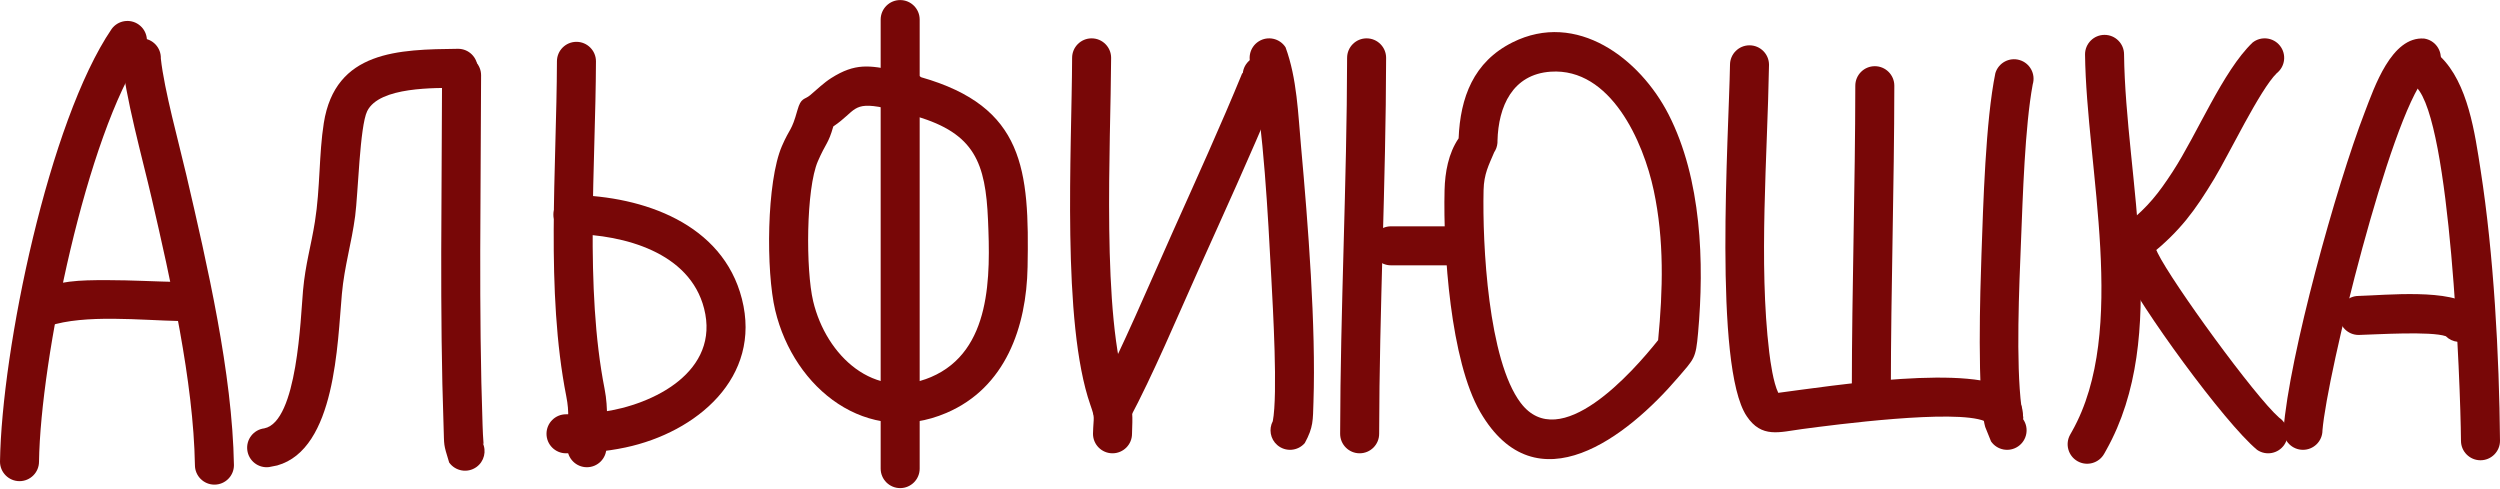
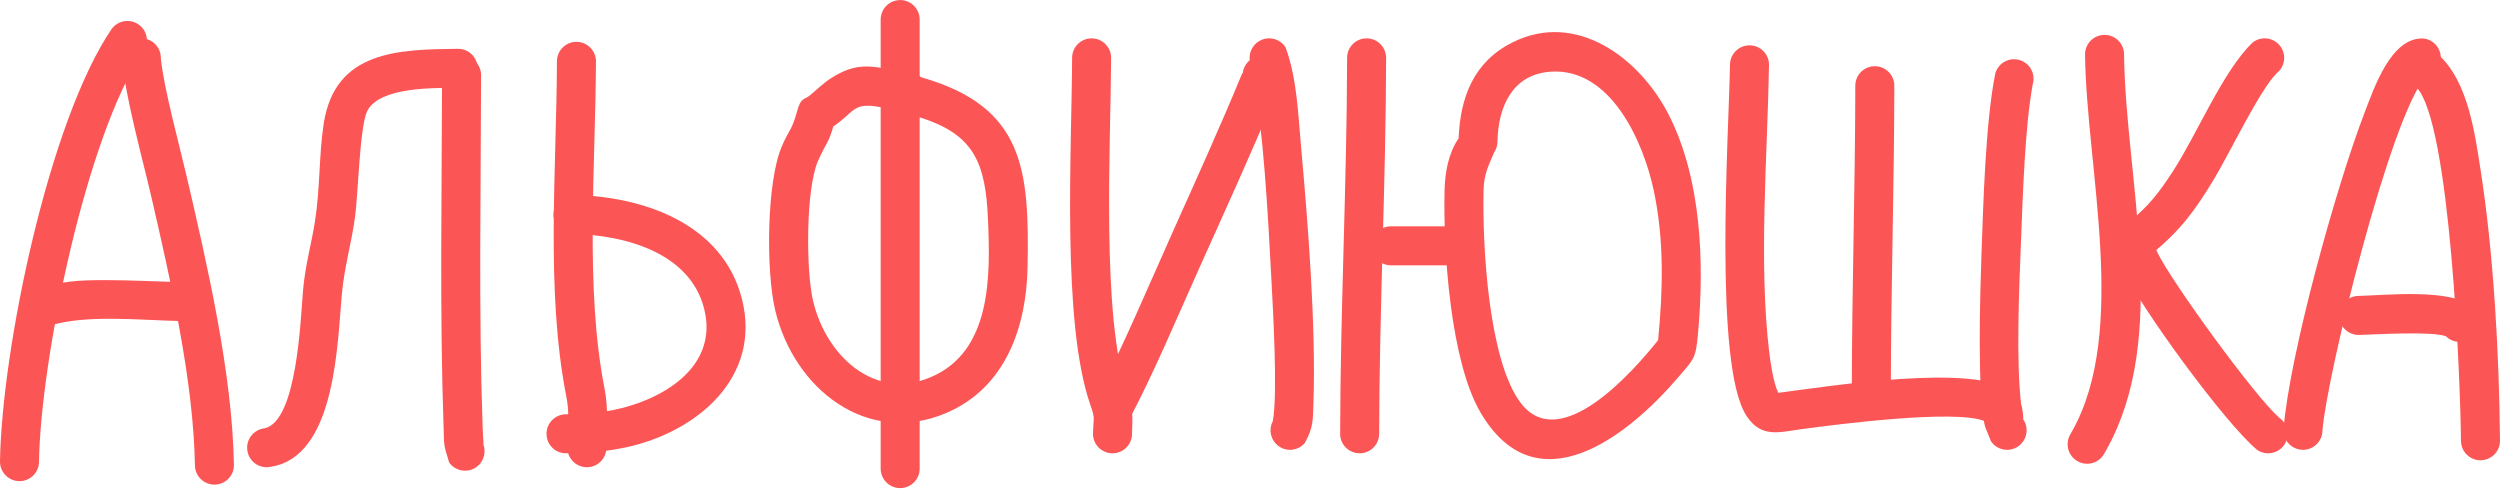
<svg xmlns="http://www.w3.org/2000/svg" xml:space="preserve" width="2873px" height="561px" version="1.1" style="shape-rendering:geometricPrecision; text-rendering:geometricPrecision; image-rendering:optimizeQuality; fill-rule:evenodd; clip-rule:evenodd" viewBox="0 0 197.442 38.544">
  <defs>
    <style type="text/css">
   
    .fil1 {fill:none}
-     .fil0 {fill:#780707}
+     .fil0 {fill:#fc5555}
   
  </style>
  </defs>
  <g id="Слой_x0020_1">
    <g id="_1806306178224">
      <g>
        <path class="fil0" d="M11.309 4.096c-4.486,6.6 -8.105,24.279 -8.228,32.358 0,0.851 -0.689,1.541 -1.54,1.541 -0.851,0 -1.541,-0.69 -1.541,-1.541 0.134,-8.867 3.867,-26.894 8.816,-34.169 0.501,-0.689 1.464,-0.841 2.152,-0.341 0.689,0.5 0.841,1.463 0.341,2.152z" />
      </g>
      <path class="fil1" d="M10.063 3.19c-4.436,6.105 -8.522,25.258 -8.522,33.264" />
      <g>
        <path class="fil0" d="M12.702 4.616c0.271,2.504 1.419,6.64 2.013,9.193 1.654,7.107 3.637,15.658 3.761,22.92 0,0.851 -0.69,1.541 -1.54,1.541 -0.851,0 -1.541,-0.69 -1.541,-1.541 -0.114,-6.639 -1.919,-14.581 -3.417,-21.081 -0.703,-3.051 -2.13,-8.152 -2.355,-11.135 0.028,-0.85 0.741,-1.517 1.591,-1.488 0.85,0.028 1.517,0.741 1.488,1.591z" />
      </g>
      <path class="fil1" d="M11.162 4.565c-0.074,2.244 5.774,22.018 5.774,32.164" />
      <g>
        <path class="fil0" d="M37.995 5.939c-0.017,9.069 -0.199,18.634 0.118,27.669 0.027,0.761 0.024,0.618 0.079,1.476l-0.08 -0.133c0.328,0.666 0.134,1.49 -0.49,1.934 -0.694,0.493 -1.656,0.33 -2.149,-0.363 -0.47,-1.542 -0.384,-1.246 -0.439,-2.807 -0.319,-9.072 -0.137,-18.67 -0.121,-27.776 0,-0.851 0.69,-1.54 1.541,-1.54 0.851,0 1.541,0.689 1.541,1.54z" />
      </g>
      <path class="fil1" d="M36.454 5.939c0,2.812 -0.137,29.111 0.275,29.69" />
      <g>
        <path class="fil0" d="M36.179 6.93c-1.778,0.021 -6.214,-0.113 -7.179,1.843 -0.586,1.19 -0.718,6.531 -0.951,8.287 -0.289,2.183 -0.845,3.932 -1.047,6.141 -0.355,3.885 -0.486,12.259 -5.111,13.554l-0.646 0.129c-0.845,0.102 -1.613,-0.499 -1.715,-1.344 -0.103,-0.845 0.499,-1.612 1.343,-1.715 2.62,-0.517 2.868,-8.796 3.06,-10.897 0.192,-2.108 0.622,-3.437 0.939,-5.429 0.422,-2.649 0.312,-5.328 0.7,-7.782 0.906,-5.737 5.917,-5.814 10.607,-5.868 0.851,0 1.541,0.689 1.541,1.54 0,0.851 -0.69,1.541 -1.541,1.541z" />
      </g>
      <path class="fil1" d="M36.179 5.389c-12.6,0 -7.625,4.447 -10.376,15.215 -0.789,3.09 -0.137,14.191 -4.744,14.75" />
      <g>
        <path class="fil0" d="M2.515 22.973c2.346,-0.809 3.591,-0.857 5.976,-0.854 1.894,0.002 3.798,0.112 5.695,0.149 0.851,0 1.541,0.689 1.541,1.54 0,0.851 -0.69,1.541 -1.541,1.541 -3.003,-0.057 -7.489,-0.549 -10.321,0.394 -0.765,0.373 -1.687,0.055 -2.06,-0.71 -0.373,-0.765 -0.055,-1.687 0.71,-2.06z" />
      </g>
      <path class="fil1" d="M3.19 24.358c2.32,-1.13 8.145,-0.55 10.996,-0.55" />
      <g>
        <path class="fil0" d="M47.067 4.84c-0.027,8.21 -0.89,17.872 0.681,25.864 0.311,1.582 0.163,3.03 0.143,4.65 0,0.851 -0.689,1.541 -1.54,1.541 -0.851,0 -1.541,-0.69 -1.541,-1.541l0.009 -0.729c0.019,-1.407 0.164,-2.013 -0.095,-3.328 -1.637,-8.33 -0.766,-17.939 -0.739,-26.457 0,-0.851 0.69,-1.541 1.541,-1.541 0.851,0 1.541,0.69 1.541,1.541z" />
      </g>
      <path class="fil1" d="M45.526 4.84c0,8.763 -0.94,18.671 0.872,26.941 0.008,0.035 -0.047,3.21 -0.047,3.573" />
      <g>
        <path class="fil0" d="M45.251 15.395c5.539,0.096 11.822,2.25 13.342,8.203 1.585,6.21 -3.573,10.542 -9.194,11.736 -1.626,0.345 -3.043,0.435 -4.698,0.461 -0.851,0 -1.54,-0.689 -1.54,-1.54 0,-0.851 0.689,-1.541 1.54,-1.541 0.984,-0.015 1.841,-0.048 2.819,-0.18 4.144,-0.562 9.35,-3.23 8.087,-8.173 -1.137,-4.455 -6.348,-5.815 -10.356,-5.885 -0.851,0 -1.541,-0.69 -1.541,-1.54 0,-0.851 0.69,-1.541 1.541,-1.541z" />
      </g>
      <path class="fil1" d="M45.251 16.936c15.633,0 16.728,17.319 -0.55,17.319" />
      <g>
        <path class="fil0" d="M72.633 1.541c0,11.821 0,23.642 0,35.463 0,0.851 -0.69,1.54 -1.54,1.54 -0.851,0 -1.541,-0.689 -1.541,-1.54 0,-11.821 0,-23.642 0,-35.463 0,-0.851 0.69,-1.541 1.541,-1.541 0.85,0 1.54,0.69 1.54,1.541z" />
      </g>
      <path class="fil1" d="M71.093 1.541c0,11.888 0,23.787 0,35.463" />
      <g>
        <path class="fil0" d="M69.809 8.51c-2.517,-0.52 -2.204,0.263 -3.98,1.459l-0.016 0.008c-0.404,1.416 -0.574,1.265 -1.218,2.748 -0.947,2.183 -0.96,8.607 -0.373,11.066 1.027,4.301 4.841,7.89 9.308,5.983 4.808,-2.053 4.684,-8.048 4.501,-12.384 -0.191,-4.538 -1.059,-6.851 -5.658,-8.206 -0.986,-0.291 -0.929,-0.265 -1.593,-0.692 -0.303,0.107 -0.641,0.12 -0.971,0.018zm1.008 -2.91c0.44,-0.168 0.95,-0.133 1.377,0.138l0.565 0.36c8.138,2.329 8.538,7.291 8.396,14.985 -0.087,4.745 -1.743,9.53 -6.415,11.525 -6.247,2.667 -12.03,-1.887 -13.515,-8.103 -0.738,-3.09 -0.689,-10.158 0.527,-12.969 0.651,-1.502 0.744,-1.112 1.224,-2.833 0.29,-1.039 0.546,-0.801 1.015,-1.196 0.543,-0.457 1.055,-0.964 1.658,-1.347 1.898,-1.204 3.022,-1.007 5.077,-0.592 0.031,0.01 0.062,0.02 0.091,0.032z" />
      </g>
      <path class="fil1" d="M70.268 7.039c-3.481,-1.086 -4.662,1.539 -5.773,1.924 -0.59,3.439 -2.2,1.235 -2.2,11.319 0,15.154 17.32,15.287 17.32,0.801 0,-7.184 0.058,-11.64 -7.494,-13.565l-0.754 -0.479" />
      <g>
        <path class="fil0" d="M87.753 4.565c-0.025,6.748 -0.794,20.472 1.273,26.402 0.498,1.429 0.413,1.893 0.377,3.288 0,0.851 -0.69,1.54 -1.541,1.54 -0.851,0 -1.541,-0.689 -1.541,-1.54 0.038,-1.442 0.186,-1.154 -0.206,-2.277 -2.277,-6.527 -1.47,-20.103 -1.443,-27.413 0,-0.851 0.69,-1.541 1.54,-1.541 0.851,0 1.541,0.69 1.541,1.541z" />
      </g>
      <path class="fil1" d="M86.212 4.565c0,6.892 -0.876,21.538 1.579,27.49 0.174,0.421 0.071,1.677 0.071,2.2" />
      <g>
        <path class="fil0" d="M86.555 31.515c2.133,-4.134 4.173,-8.979 6.092,-13.265 1.844,-4.121 3.756,-8.316 5.468,-12.491l0.034 0.036c0.08,-0.847 0.831,-1.469 1.678,-1.39 0.847,0.08 1.469,0.831 1.39,1.678 -0.309,1.062 -0.146,0.606 -0.605,1.709 -1.876,4.505 -3.952,9.048 -5.955,13.505 -1.684,3.749 -3.573,8.259 -5.488,11.849 -0.45,0.722 -1.4,0.942 -2.122,0.492 -0.722,-0.45 -0.943,-1.401 -0.492,-2.123z" />
      </g>
      <path class="fil1" d="M87.862 32.33c0.805,-1.29 11.764,-25.782 11.821,-26.391" />
      <g>
        <path class="fil0" d="M101.528 3.73c0.908,2.464 0.99,5.257 1.226,7.857 0.551,6.088 1.183,14.198 0.979,20.172 -0.048,1.438 0.002,1.965 -0.685,3.228 -0.556,0.644 -1.528,0.715 -2.173,0.159 -0.555,-0.479 -0.684,-1.269 -0.353,-1.89 0.406,-2.114 0.006,-8.998 -0.114,-11.252 -0.276,-5.185 -0.606,-11.552 -1.505,-16.563l0.035 -0.042c-0.461,-0.715 -0.255,-1.668 0.46,-2.129 0.716,-0.461 1.669,-0.255 2.13,0.46z" />
      </g>
      <path class="fil1" d="M100.233 4.565c0.864,1.341 2.747,28.144 1.649,29.415" />
      <g>
        <path class="fil0" d="M109.471 4.565c-0.017,9.907 -0.533,19.784 -0.55,29.69 0,0.851 -0.69,1.54 -1.541,1.54 -0.85,0 -1.54,-0.689 -1.54,-1.54 0.017,-9.907 0.533,-19.784 0.55,-29.69 0,-0.851 0.689,-1.541 1.54,-1.541 0.851,0 1.541,0.69 1.541,1.541z" />
      </g>
      <path class="fil1" d="M107.93 4.565c0,10.165 -0.55,19.626 -0.55,29.69" />
      <g>
        <path class="fil0" d="M114.253 20.95c-1.466,0 -2.932,0 -4.398,0 -0.851,0 -1.541,-0.689 -1.541,-1.54 0,-0.851 0.69,-1.541 1.541,-1.541 1.466,0 2.932,0 4.398,0 0.851,0 1.541,0.69 1.541,1.541 0,0.851 -0.69,1.54 -1.541,1.54z" />
      </g>
      <path class="fil1" d="M114.253 19.41c-1.466,0 -2.932,0 -4.398,0" />
      <g>
        <path class="fil0" d="M115.197 10.92c0.133,-3.219 1.167,-6.036 4.257,-7.579 5.068,-2.531 10.066,1.272 12.331,5.704 2.596,5.084 2.824,11.68 2.323,17.249 -0.184,2.038 -0.287,2.004 -1.602,3.539 -3.944,4.607 -11.172,10.319 -15.598,2.708 -2.356,-4.052 -2.935,-12.738 -2.821,-17.53 0.034,-1.402 0.301,-2.907 1.11,-4.091zm3.07 0.192c0.002,0.053 0.001,0.106 -0.003,0.159 -0.001,0.01 -0.001,0.02 -0.002,0.031l-0.001 0.004c-0.024,0.261 -0.113,0.504 -0.253,0.712 -0.433,1.031 -0.809,1.697 -0.84,2.993 -0.1,4.307 0.369,13.417 2.93,16.802 3.09,4.085 8.836,-2.417 10.855,-4.954 0.383,-3.96 0.488,-7.9 -0.345,-11.82 -0.823,-3.87 -3.407,-9.698 -8.134,-9.383 -3.025,0.202 -4.139,2.751 -4.207,5.456z" />
      </g>
      <path class="fil1" d="M116.727 11.162c-0.328,-11.175 18.812,-11.34 15.717,16.267 -0.015,0.14 -16.816,22.708 -16.816,-12.418 0,-2.407 0.981,-3.156 1.099,-3.849" />
      <g>
        <path class="fil0" d="M139.711 5.114c-0.123,7.194 -0.831,15.65 0.018,22.702 0.09,0.744 0.317,2.397 0.713,3.204 4.127,-0.538 15.603,-2.348 18.377,-0.111 0.748,0.603 0.949,1.18 0.955,2.092 -0.066,0.849 -0.808,1.482 -1.657,1.415 -0.677,-0.053 -1.218,-0.538 -1.374,-1.163 -2.356,-0.962 -11.853,0.287 -14.409,0.627 -1.81,0.24 -3.206,0.747 -4.387,-1.019 -2.631,-3.931 -1.413,-22.206 -1.317,-27.747 0,-0.85 0.689,-1.54 1.54,-1.54 0.851,0 1.541,0.69 1.541,1.54z" />
      </g>
      <path class="fil1" d="M138.17 5.114c0,4.07 -1.572,27.491 1.925,27.491 0.911,0 18.4,-2.972 18.143,0.275" />
      <g>
        <path class="fil0" d="M149.608 6.764c-0.009,7.975 -0.267,15.942 -0.275,23.917 0,0.851 -0.69,1.541 -1.541,1.541 -0.851,0 -1.541,-0.69 -1.541,-1.541 0.009,-7.975 0.267,-15.942 0.275,-23.917 0,-0.851 0.69,-1.541 1.541,-1.541 0.851,0 1.541,0.69 1.541,1.541z" />
      </g>
      <path class="fil1" d="M148.067 6.764c0,8.075 -0.275,15.883 -0.275,23.917" />
      <g>
        <path class="fil0" d="M160.539 6.655c-0.621,3.337 -0.787,8.92 -0.926,12.382 -0.145,3.623 -0.412,9.579 0.034,13.097 0.135,1.056 0.161,0.571 0.134,0.97 0.484,0.7 0.308,1.66 -0.392,2.143 -0.7,0.484 -1.659,0.309 -2.143,-0.391l-0.46 -1.141c-0.66,-2.365 -0.393,-10.892 -0.297,-13.592 0.139,-3.946 0.323,-10.569 1.098,-14.35 0.244,-0.815 1.102,-1.279 1.917,-1.035 0.816,0.244 1.279,1.102 1.035,1.917z" />
      </g>
      <path class="fil1" d="M159.063 6.214c-0.657,2.198 -1.92,25.783 -0.55,27.766" />
      <g>
        <path class="fil0" d="M167.751 4.29c0.115,9.904 3.68,22.193 -1.41,31.257l-0.161 0.287c-0.417,0.742 -1.356,1.005 -2.098,0.589 -0.742,-0.417 -1.006,-1.356 -0.589,-2.098l0.161 -0.287c4.454,-7.93 1.12,-20.746 1.016,-29.748 0,-0.851 0.69,-1.541 1.541,-1.541 0.851,0 1.54,0.69 1.54,1.541z" />
      </g>
      <path class="fil1" d="M166.211 4.29c0,9.159 3.537,22.045 -1.053,30.216l-0.322 0.573" />
      <g>
        <path class="fil0" d="M179.812 5.774c-1.333,1.304 -3.78,6.419 -4.935,8.332 -1.547,2.561 -2.681,4.098 -5.012,6 -0.688,0.5 -1.652,0.348 -2.152,-0.341 -0.5,-0.688 -0.347,-1.652 0.342,-2.152 1.598,-1.306 2.407,-2.327 3.535,-4.059 1.944,-2.987 3.967,-7.955 6.312,-10.198 0.667,-0.528 1.636,-0.414 2.164,0.254 0.527,0.667 0.413,1.636 -0.254,2.164z" />
      </g>
      <path class="fil1" d="M178.857 4.565c-2.312,1.826 -5.176,10.866 -9.897,14.295" />
      <g>
        <path class="fil0" d="M170.402 19.967c1.158,2.366 7.671,11.328 9.6,13.016 0.702,0.481 0.882,1.44 0.401,2.142 -0.48,0.702 -1.439,0.882 -2.141,0.401 -2.593,-2.156 -9.285,-11.353 -10.744,-14.474 -0.3,-0.796 0.103,-1.685 0.899,-1.985 0.797,-0.299 1.685,0.103 1.985,0.9z" />
      </g>
      <path class="fil1" d="M168.96 20.509c0.664,1.764 8.455,12.571 10.172,13.746" />
      <g>
        <path class="fil0" d="M191.554 6.071c-2.827,3.326 -7.767,23.474 -8.133,27.909 0,0.851 -0.689,1.54 -1.54,1.54 -0.851,0 -1.541,-0.689 -1.541,-1.54 0.442,-5.861 4.174,-19.299 6.417,-25.114 0.756,-1.961 2.114,-6.024 4.7,-5.825 0.841,0.127 1.421,0.912 1.294,1.753 -0.098,0.651 -0.59,1.145 -1.197,1.277z" />
      </g>
      <path class="fil1" d="M191.228 4.565c-2.825,-0.426 -9.347,25.711 -9.347,29.415" />
      <g>
        <path class="fil0" d="M192.711 4.439c2.214,2.113 2.75,6.1 3.201,8.999 1.037,6.662 1.469,14.589 1.53,21.367 0,0.85 -0.69,1.54 -1.541,1.54 -0.851,0 -1.541,-0.69 -1.541,-1.54 -0.042,-4.676 -0.833,-25.174 -3.516,-27.915 -0.677,-0.516 -0.808,-1.483 -0.292,-2.159 0.516,-0.677 1.482,-0.808 2.159,-0.292z" />
      </g>
      <path class="fil1" d="M191.777 5.664c3.346,2.549 4.124,24.478 4.124,29.141" />
      <g>
        <path class="fil0" d="M186.279 23.367c2.099,-0.056 7.408,-0.609 8.947,0.875l0.297 0.346c0.481,0.702 0.301,1.661 -0.402,2.141 -0.622,0.426 -1.445,0.333 -1.959,-0.182 -1.175,-0.409 -5.5,-0.134 -6.883,-0.098 -0.851,0 -1.54,-0.69 -1.54,-1.541 0,-0.851 0.689,-1.541 1.54,-1.541z" />
      </g>
      <path class="fil1" d="M186.279 24.908c1.591,0 7.24,-0.521 7.973,0.55" />
    </g>
  </g>
</svg>
